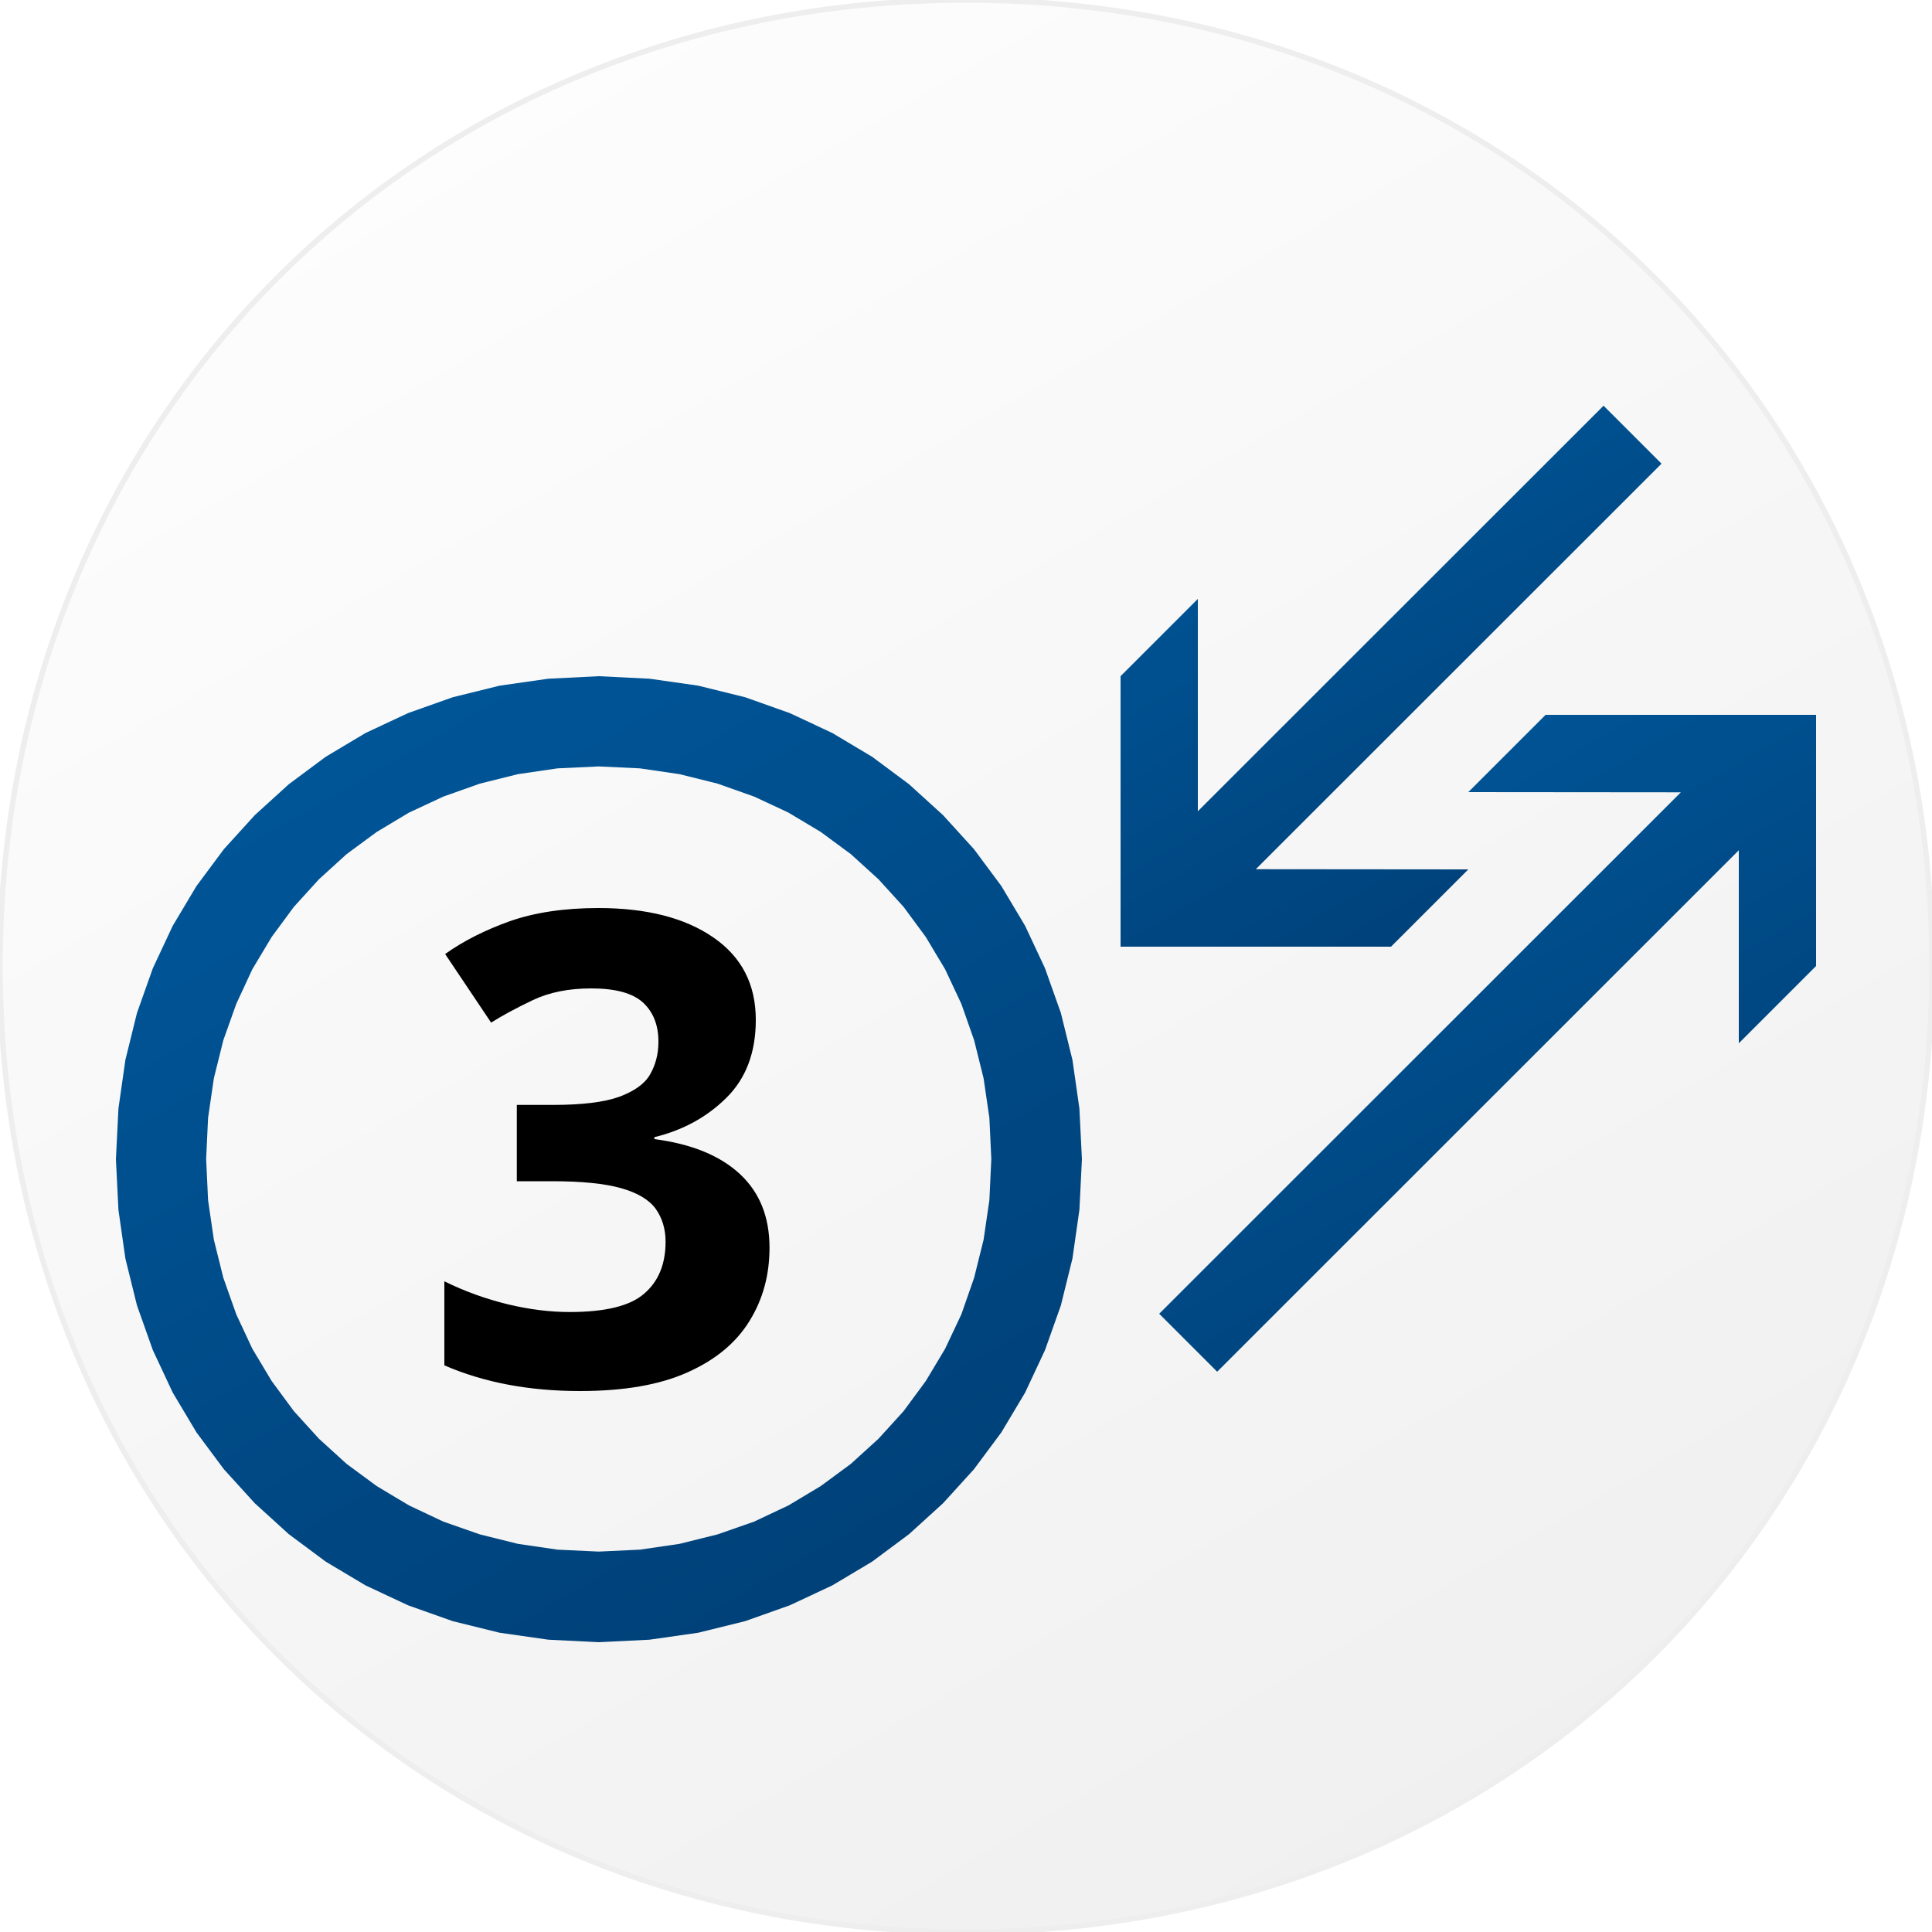
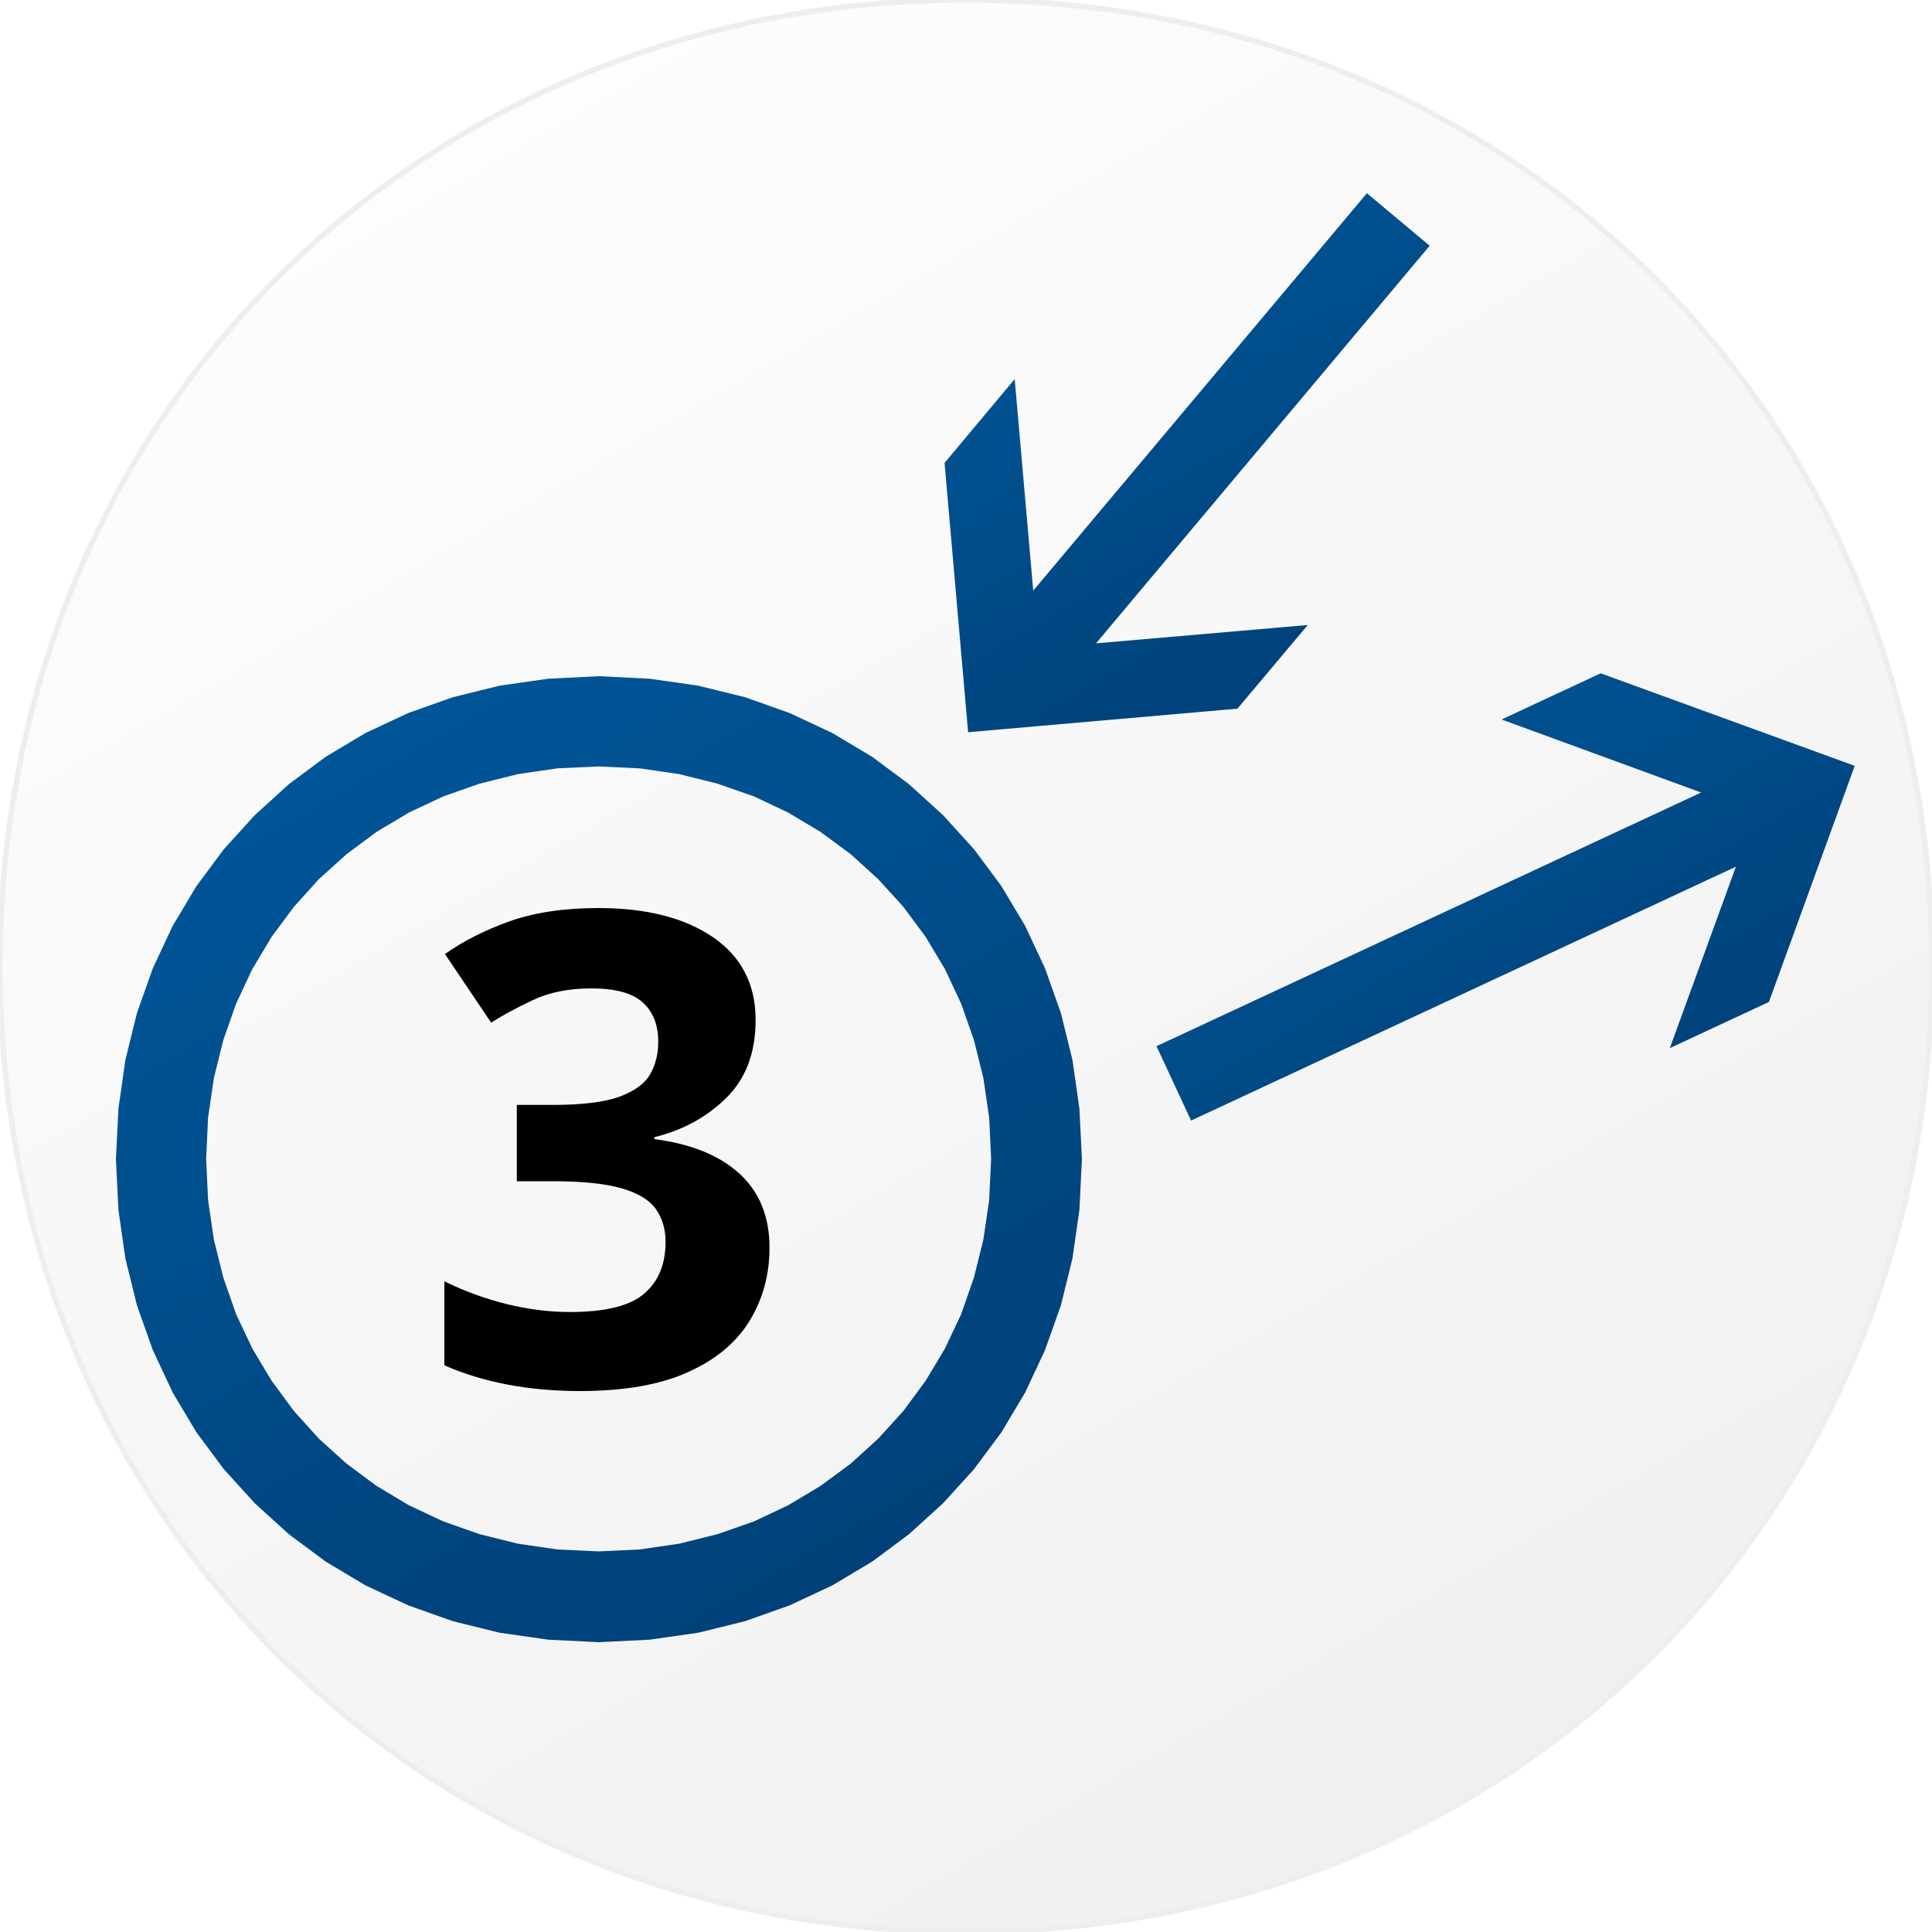
<svg xmlns="http://www.w3.org/2000/svg" xmlns:ns1="http://xml.openoffice.org/svg/export" version="1.2" width="100mm" height="100mm" viewBox="0 0 10000 10000" preserveAspectRatio="xMidYMid" fill-rule="evenodd" stroke-width="28.222" stroke-linejoin="round" xml:space="preserve">
  <defs class="ClipPathGroup">
    <clipPath id="presentation_clip_path" clipPathUnits="userSpaceOnUse">
      <rect x="0" y="0" width="10000" height="10000" />
    </clipPath>
    <clipPath id="presentation_clip_path_shrink" clipPathUnits="userSpaceOnUse">
      <rect x="10" y="10" width="9980" height="9980" />
    </clipPath>
  </defs>
  <defs class="TextShapeIndex">
    <g ns1:slide="id1" ns1:id-list="id3 id4 id5 id6 id7" />
  </defs>
  <defs class="EmbeddedBulletChars">
    <g id="bullet-char-template-57356" transform="scale(0.0004882812,-0.0004882812)">
      <path d="M 580,1141 L 1163,571 580,0 -4,571 580,1141 Z" />
    </g>
    <g id="bullet-char-template-57354" transform="scale(0.0004882812,-0.0004882812)">
      <path d="M 8,1128 L 1137,1128 1137,0 8,0 8,1128 Z" />
    </g>
    <g id="bullet-char-template-10146" transform="scale(0.0004882812,-0.0004882812)">
      <path d="M 174,0 L 602,739 174,1481 1456,739 174,0 Z M 1358,739 L 309,1346 659,739 1358,739 Z" />
    </g>
    <g id="bullet-char-template-10132" transform="scale(0.0004882812,-0.0004882812)">
      <path d="M 2015,739 L 1276,0 717,0 1260,543 174,543 174,936 1260,936 717,1481 1274,1481 2015,739 Z" />
    </g>
    <g id="bullet-char-template-10007" transform="scale(0.0004882812,-0.0004882812)">
      <path d="M 0,-2 C -7,14 -16,27 -25,37 L 356,567 C 262,823 215,952 215,954 215,979 228,992 255,992 264,992 276,990 289,987 310,991 331,999 354,1012 L 381,999 492,748 772,1049 836,1024 860,1049 C 881,1039 901,1025 922,1006 886,937 835,863 770,784 769,783 710,716 594,584 L 774,223 C 774,196 753,168 711,139 L 727,119 C 717,90 699,76 672,76 641,76 570,178 457,381 L 164,-76 C 142,-110 111,-127 72,-127 30,-127 9,-110 8,-76 1,-67 -2,-52 -2,-32 -2,-23 -1,-13 0,-2 Z" />
    </g>
    <g id="bullet-char-template-10004" transform="scale(0.0004882812,-0.0004882812)">
      <path d="M 285,-33 C 182,-33 111,30 74,156 52,228 41,333 41,471 41,549 55,616 82,672 116,743 169,778 240,778 293,778 328,747 346,684 L 369,508 C 377,444 397,411 428,410 L 1163,1116 C 1174,1127 1196,1133 1229,1133 1271,1133 1292,1118 1292,1087 L 1292,965 C 1292,929 1282,901 1262,881 L 442,47 C 390,-6 338,-33 285,-33 Z" />
    </g>
    <g id="bullet-char-template-9679" transform="scale(0.0004882812,-0.0004882812)">
      <path d="M 813,0 C 632,0 489,54 383,161 276,268 223,411 223,592 223,773 276,916 383,1023 489,1130 632,1184 813,1184 992,1184 1136,1130 1245,1023 1353,916 1407,772 1407,592 1407,412 1353,268 1245,161 1136,54 992,0 813,0 Z" />
    </g>
    <g id="bullet-char-template-8226" transform="scale(0.0004882812,-0.0004882812)">
      <path d="M 346,457 C 273,457 209,483 155,535 101,586 74,649 74,723 74,796 101,859 155,911 209,963 273,989 346,989 419,989 480,963 531,910 582,859 608,796 608,723 608,648 583,586 532,535 482,483 420,457 346,457 Z" />
    </g>
    <g id="bullet-char-template-8211" transform="scale(0.0004882812,-0.0004882812)">
      <path d="M -4,459 L 1135,459 1135,606 -4,606 -4,459 Z" />
    </g>
    <g id="bullet-char-template-61548" transform="scale(0.0004882812,-0.0004882812)">
      <path d="M 173,740 C 173,903 231,1043 346,1159 462,1274 601,1332 765,1332 928,1332 1067,1274 1183,1159 1299,1043 1357,903 1357,740 1357,577 1299,437 1183,322 1067,206 928,148 765,148 601,148 462,206 346,322 231,437 173,577 173,740 Z" />
    </g>
  </defs>
  <defs class="TextEmbeddedBitmaps" />
  <g>
    <g id="id2" class="Master_Slide">
      <g id="bg-id2" class="Background" />
      <g id="bo-id2" class="BackgroundObjects" />
    </g>
  </g>
  <g class="SlideGroup">
    <g>
      <g id="container-id1">
        <g id="id1" class="Slide" clip-path="url(#presentation_clip_path)">
          <g class="Page">
            <g class="com.sun.star.drawing.CustomShape">
              <g id="id3">
                <rect class="BoundingBox" stroke="none" fill="none" x="-1" y="-1" width="10004" height="10004" />
                <g>
                  <defs>
                    <linearGradient id="gradient1" x1="1585" y1="-915" x2="8415" y2="10915" gradientUnits="userSpaceOnUse">
                      <stop offset="0" style="stop-color:rgb(255,255,255)" />
                      <stop offset="1" style="stop-color:rgb(238,238,238)" />
                    </linearGradient>
                  </defs>
                  <path style="fill:url(#gradient1)" d="M 5000,0 L 5523,25 6029,99 6514,218 6977,383 7416,589 7828,835 8211,1118 8563,1437 8882,1789 9165,2172 9411,2584 9617,3023 9782,3486 9901,3971 9975,4477 10000,5000 9975,5523 9901,6029 9782,6514 9617,6977 9411,7416 9165,7828 8882,8211 8563,8563 8211,8882 7828,9165 7416,9411 6977,9617 6514,9782 6029,9901 5523,9975 5000,10000 4477,9975 3971,9901 3486,9782 3023,9617 2584,9411 2172,9165 1789,8882 1437,8563 1118,8211 835,7828 589,7416 383,6977 218,6514 99,6029 25,5523 0,5000 25,4477 99,3971 218,3486 383,3023 589,2584 835,2172 1118,1789 1437,1437 1789,1118 2172,835 2584,589 3023,383 3486,218 3971,99 4477,25 5000,0 Z" />
                </g>
                <path fill="none" stroke="rgb(238,238,238)" d="M 5000,0 C 7835,0 10000,2165 10000,5000 10000,7835 7835,10000 5000,10000 2165,10000 0,7835 0,5000 0,2165 2165,0 5000,0 Z" />
                <path fill="none" stroke="rgb(238,238,238)" d="M 0,0 L 0,0 Z" />
                <path fill="none" stroke="rgb(238,238,238)" d="M 10001,10001 L 10001,10001 Z" />
              </g>
            </g>
            <g class="com.sun.star.drawing.CustomShape">
              <g id="id4">
-                 <rect class="BoundingBox" stroke="none" fill="none" x="599" y="3500" width="5003" height="5002" />
+                 <rect class="BoundingBox" stroke="none" fill="none" x="600" y="3499" width="5002" height="5003" />
                <g>
                  <defs>
                    <linearGradient id="gradient2" x1="1392" y1="3043" x2="4808" y2="8957" gradientUnits="userSpaceOnUse">
                      <stop offset="0" style="stop-color:rgb(0,89,157)" />
                      <stop offset="1" style="stop-color:rgb(0,61,115)" />
                    </linearGradient>
                  </defs>
-                   <path style="fill:url(#gradient2)" d="M 3100,3500 L 3362,3513 3614,3549 3857,3609 4088,3691 4308,3794 4514,3917 4705,4059 4881,4219 5041,4395 5183,4586 5306,4792 5409,5012 5491,5243 5551,5486 5587,5738 5600,6000 5587,6262 5551,6514 5491,6757 5409,6988 5306,7208 5183,7414 5041,7605 4881,7781 4705,7941 4514,8083 4308,8206 4088,8309 3857,8391 3614,8451 3362,8487 3100,8500 2838,8487 2586,8451 2343,8391 2112,8309 1892,8206 1686,8083 1495,7941 1319,7781 1159,7605 1017,7414 894,7208 791,6988 709,6757 649,6514 613,6262 600,6000 613,5738 649,5486 709,5243 791,5012 894,4792 1017,4586 1159,4395 1319,4219 1495,4059 1686,3917 1892,3794 2112,3691 2343,3609 2586,3549 2838,3513 3100,3500 Z M 3099,3967 L 3312,3977 3517,4007 3714,4056 3903,4123 4081,4206 4248,4306 4404,4421 4547,4551 4677,4694 4792,4850 4892,5017 4976,5196 5042,5384 5091,5581 5121,5786 5131,5999 5121,6212 5091,6417 5042,6614 4976,6803 4892,6981 4792,7148 4677,7304 4547,7447 4404,7577 4248,7692 4081,7792 3903,7876 3714,7942 3517,7991 3312,8021 3099,8031 2886,8021 2681,7991 2484,7942 2295,7876 2117,7792 1950,7692 1794,7577 1651,7447 1521,7304 1406,7148 1306,6981 1223,6803 1156,6614 1107,6417 1077,6212 1067,5999 1077,5786 1107,5581 1156,5384 1223,5196 1306,5017 1406,4850 1521,4694 1651,4551 1794,4421 1950,4306 2117,4206 2295,4123 2484,4056 2681,4007 2886,3977 3099,3967 Z" />
+                   <path style="fill:url(#gradient2)" d="M 3100,3500 L 3362,3513 3614,3549 3857,3609 4088,3691 4308,3794 4514,3917 4705,4059 4881,4219 5041,4395 5183,4586 5306,4792 5409,5012 5491,5243 5551,5486 5587,5738 5600,6000 5587,6262 5551,6514 5491,6757 5409,6988 5306,7208 5183,7414 5041,7605 4881,7781 4705,7941 4514,8083 4308,8206 4088,8309 3857,8391 3614,8451 3362,8487 3100,8500 2838,8487 2586,8451 2343,8391 2112,8309 1892,8206 1686,8083 1495,7941 1319,7781 1159,7605 1017,7414 894,7208 791,6988 709,6757 649,6514 613,6262 600,6000 613,5738 649,5486 709,5243 791,5012 894,4792 1017,4586 1159,4395 1319,4219 1495,4059 1686,3917 1892,3794 2112,3691 2343,3609 2586,3549 2838,3513 3100,3500 Z M 3098,3967 L 3311,3977 3516,4007 3713,4056 3902,4122 4080,4206 4247,4306 4403,4421 4546,4551 4676,4694 4791,4849 4891,5016 4975,5195 5041,5383 5090,5580 5120,5785 5130,5998 5120,6211 5090,6416 5041,6613 4975,6802 4891,6980 4791,7147 4676,7303 4546,7446 4403,7576 4247,7691 4080,7791 3902,7875 3713,7941 3516,7990 3311,8020 3098,8030 2885,8020 2680,7990 2483,7941 2295,7875 2116,7791 1949,7691 1794,7576 1650,7446 1521,7303 1406,7147 1306,6980 1222,6802 1156,6613 1107,6416 1077,6211 1067,5998 1077,5785 1107,5580 1156,5383 1222,5195 1306,5016 1406,4849 1521,4694 1650,4551 1794,4421 1949,4306 2116,4206 2295,4122 2483,4056 2680,4007 2885,3977 3098,3967 Z" />
                </g>
              </g>
            </g>
            <g class="com.sun.star.drawing.PolyPolygonShape">
              <g id="id5">
-                 <rect class="BoundingBox" stroke="none" fill="none" x="5800" y="2100" width="2801" height="3801" />
+                 <rect class="BoundingBox" stroke="none" fill="none" x="4888" y="999" width="2514" height="3597" />
                <g>
                  <defs>
-                     <linearGradient id="gradient3" x1="6243" y1="1843" x2="8157" y2="5157" gradientUnits="userSpaceOnUse">
+                     <linearGradient id="gradient3" x1="5226" y1="805" x2="7062" y2="3985" gradientUnits="userSpaceOnUse">
                      <stop offset="0" style="stop-color:rgb(0,89,157)" />
                      <stop offset="1" style="stop-color:rgb(0,61,115)" />
                    </linearGradient>
                  </defs>
-                   <path style="fill:url(#gradient3)" d="M 8300,2100 L 6200,4199 6200,3100 5800,3500 5800,4900 7200,4900 7600,4500 6500,4499 8600,2400 8300,2100 Z" />
+                   <path style="fill:url(#gradient3)" d="M 7075,1000 L 5348,3057 5252,1962 4889,2396 5011,3790 6405,3668 6769,3235 5673,3330 7400,1272 7075,1000 Z" />
                </g>
              </g>
            </g>
            <g class="com.sun.star.drawing.PolyPolygonShape">
              <g id="id6">
-                 <rect class="BoundingBox" stroke="none" fill="none" x="5999" y="2700" width="3402" height="4401" />
+                 <rect class="BoundingBox" stroke="none" fill="none" x="5985" y="2271" width="3617" height="3530" />
                <g>
                  <defs>
-                     <linearGradient id="gradient4" x1="6539" y1="3389" x2="8861" y2="7411" gradientUnits="userSpaceOnUse">
+                     <linearGradient id="gradient4" x1="6840" y1="2991" x2="8747" y2="6294" gradientUnits="userSpaceOnUse">
                      <stop offset="0" style="stop-color:rgb(0,89,157)" />
                      <stop offset="1" style="stop-color:rgb(0,61,115)" />
                    </linearGradient>
                  </defs>
-                   <path style="fill:url(#gradient4)" d="M 6300,7100 L 9000,4401 9000,5400 9400,5000 9400,3700 8000,3700 7600,4100 8700,4101 6000,6800 6300,7100 Z" />
+                   <path style="fill:url(#gradient4)" d="M 6165,5800 L 8985,4486 8643,5425 9156,5186 9600,3964 8285,3485 7772,3724 8805,4102 5986,5415 6165,5800 Z" />
                </g>
              </g>
            </g>
            <g class="com.sun.star.drawing.ClosedBezierShape">
              <g id="id7">
                <rect class="BoundingBox" stroke="none" fill="none" x="2300" y="4700" width="1685" height="2502" />
-                 <path fill="rgb(0,0,0)" stroke="none" d="M 3912,5279 C 3912,5448 3861,5582 3760,5682 3659,5782 3535,5850 3387,5886 L 3387,5896 C 3580,5921 3728,5982 3830,6077 3932,6172 3983,6299 3983,6458 3983,6599 3949,6725 3879,6838 3810,6950 3703,7039 3559,7103 3415,7168 3229,7200 3002,7200 2739,7200 2505,7156 2300,7067 L 2300,6632 C 2405,6684 2514,6723 2628,6751 2741,6778 2848,6791 2948,6791 3132,6791 3261,6760 3334,6696 3408,6633 3445,6543 3445,6427 3445,6362 3428,6305 3394,6257 3360,6210 3300,6174 3215,6150 3130,6126 3011,6114 2859,6114 L 2675,6114 2675,5719 2863,5719 C 3012,5719 3127,5705 3205,5677 3283,5648 3337,5610 3365,5561 3393,5512 3408,5456 3408,5392 3408,5305 3381,5238 3328,5189 3274,5140 3185,5116 3060,5116 2944,5116 2843,5136 2757,5177 2671,5218 2599,5257 2542,5293 L 2304,4938 C 2399,4870 2511,4814 2639,4768 2768,4723 2920,4700 3098,4700 3347,4700 3546,4751 3692,4852 3839,4953 3912,5095 3912,5279 Z" />
+                 <path fill="rgb(0,0,0)" stroke="none" d="M 3911,5279 C 3911,5448 3861,5582 3760,5682 3659,5782 3534,5850 3387,5886 L 3387,5896 C 3580,5921 3727,5982 3830,6077 3932,6172 3983,6299 3983,6458 3983,6599 3948,6725 3879,6838 3810,6950 3703,7039 3559,7103 3415,7168 3229,7200 3002,7200 2738,7200 2504,7156 2300,7067 L 2300,6632 C 2405,6684 2514,6723 2627,6751 2741,6778 2847,6791 2947,6791 3131,6791 3260,6760 3334,6696 3408,6633 3445,6543 3445,6427 3445,6362 3428,6305 3394,6257 3360,6210 3300,6174 3215,6150 3130,6126 3011,6114 2859,6114 L 2675,6114 2675,5719 2862,5719 C 3012,5719 3126,5705 3205,5677 3283,5648 3336,5610 3365,5561 3393,5512 3407,5456 3407,5392 3407,5305 3381,5238 3327,5189 3274,5140 3185,5116 3060,5116 2944,5116 2843,5136 2757,5177 2670,5218 2599,5257 2542,5293 L 2303,4938 C 2399,4870 2511,4814 2639,4768 2767,4723 2920,4700 3097,4700 3347,4700 3545,4751 3692,4852 3838,4953 3911,5095 3911,5279 Z" />
              </g>
            </g>
          </g>
        </g>
      </g>
    </g>
  </g>
</svg>
